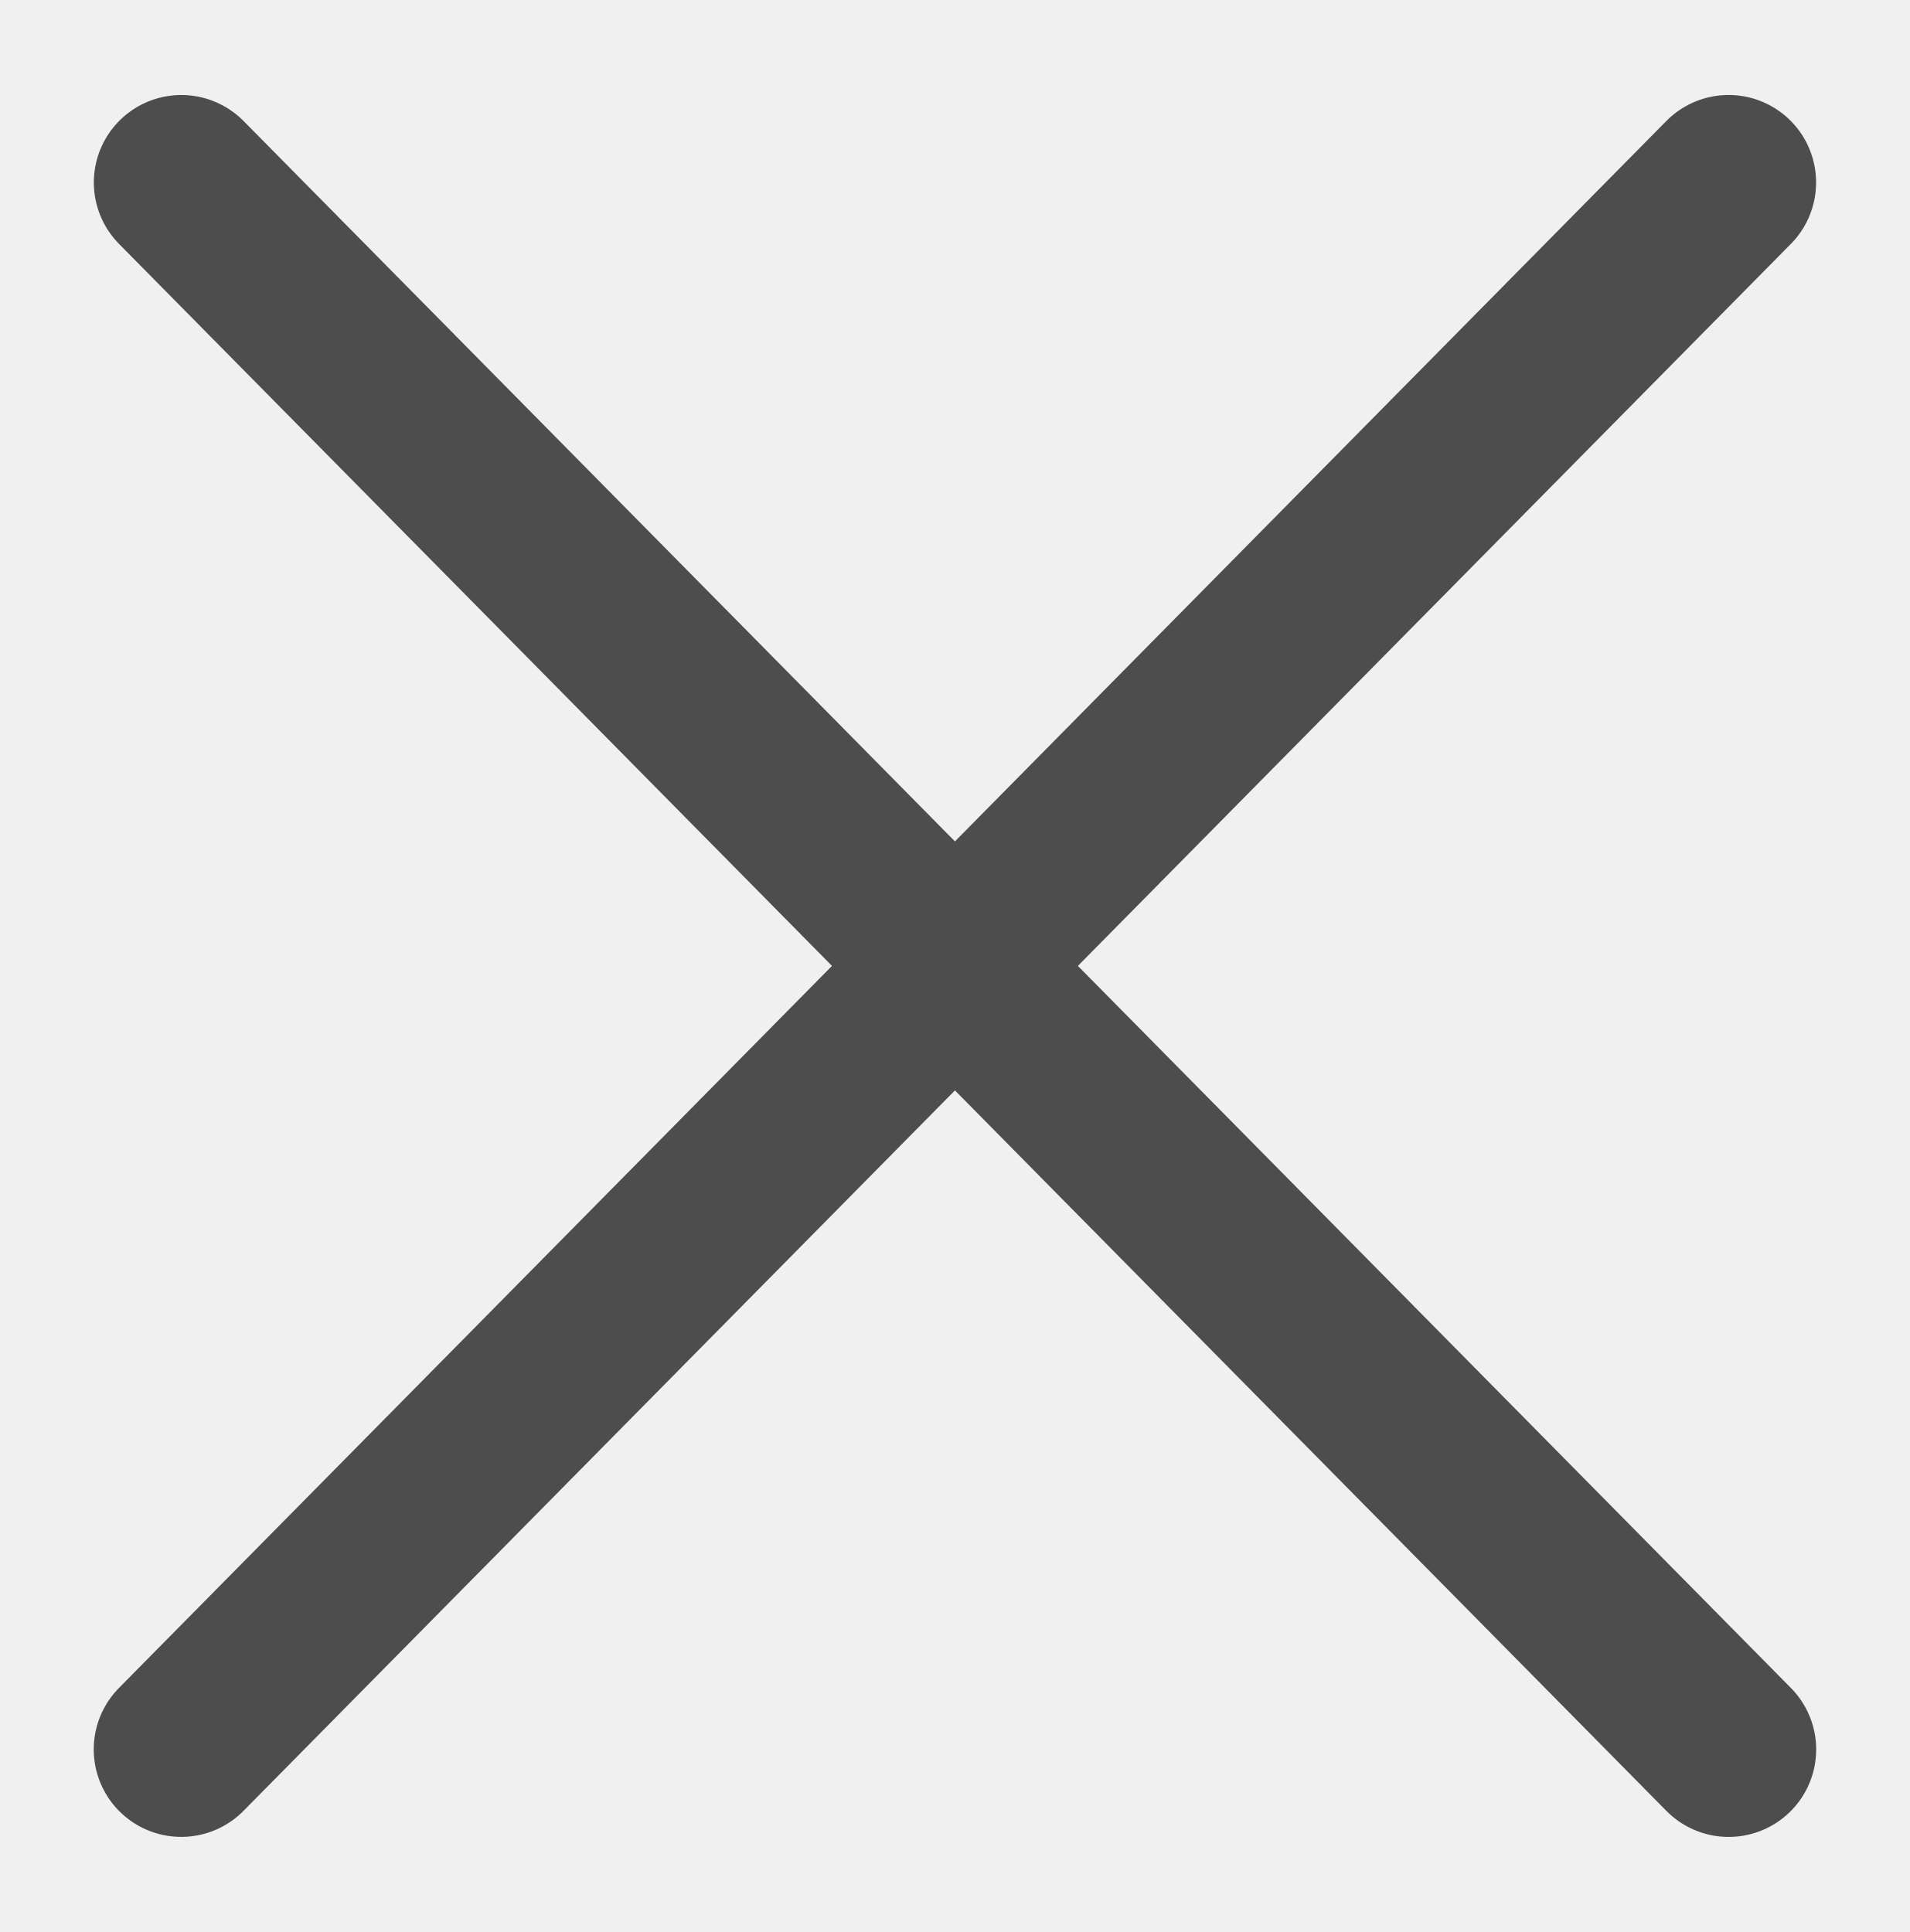
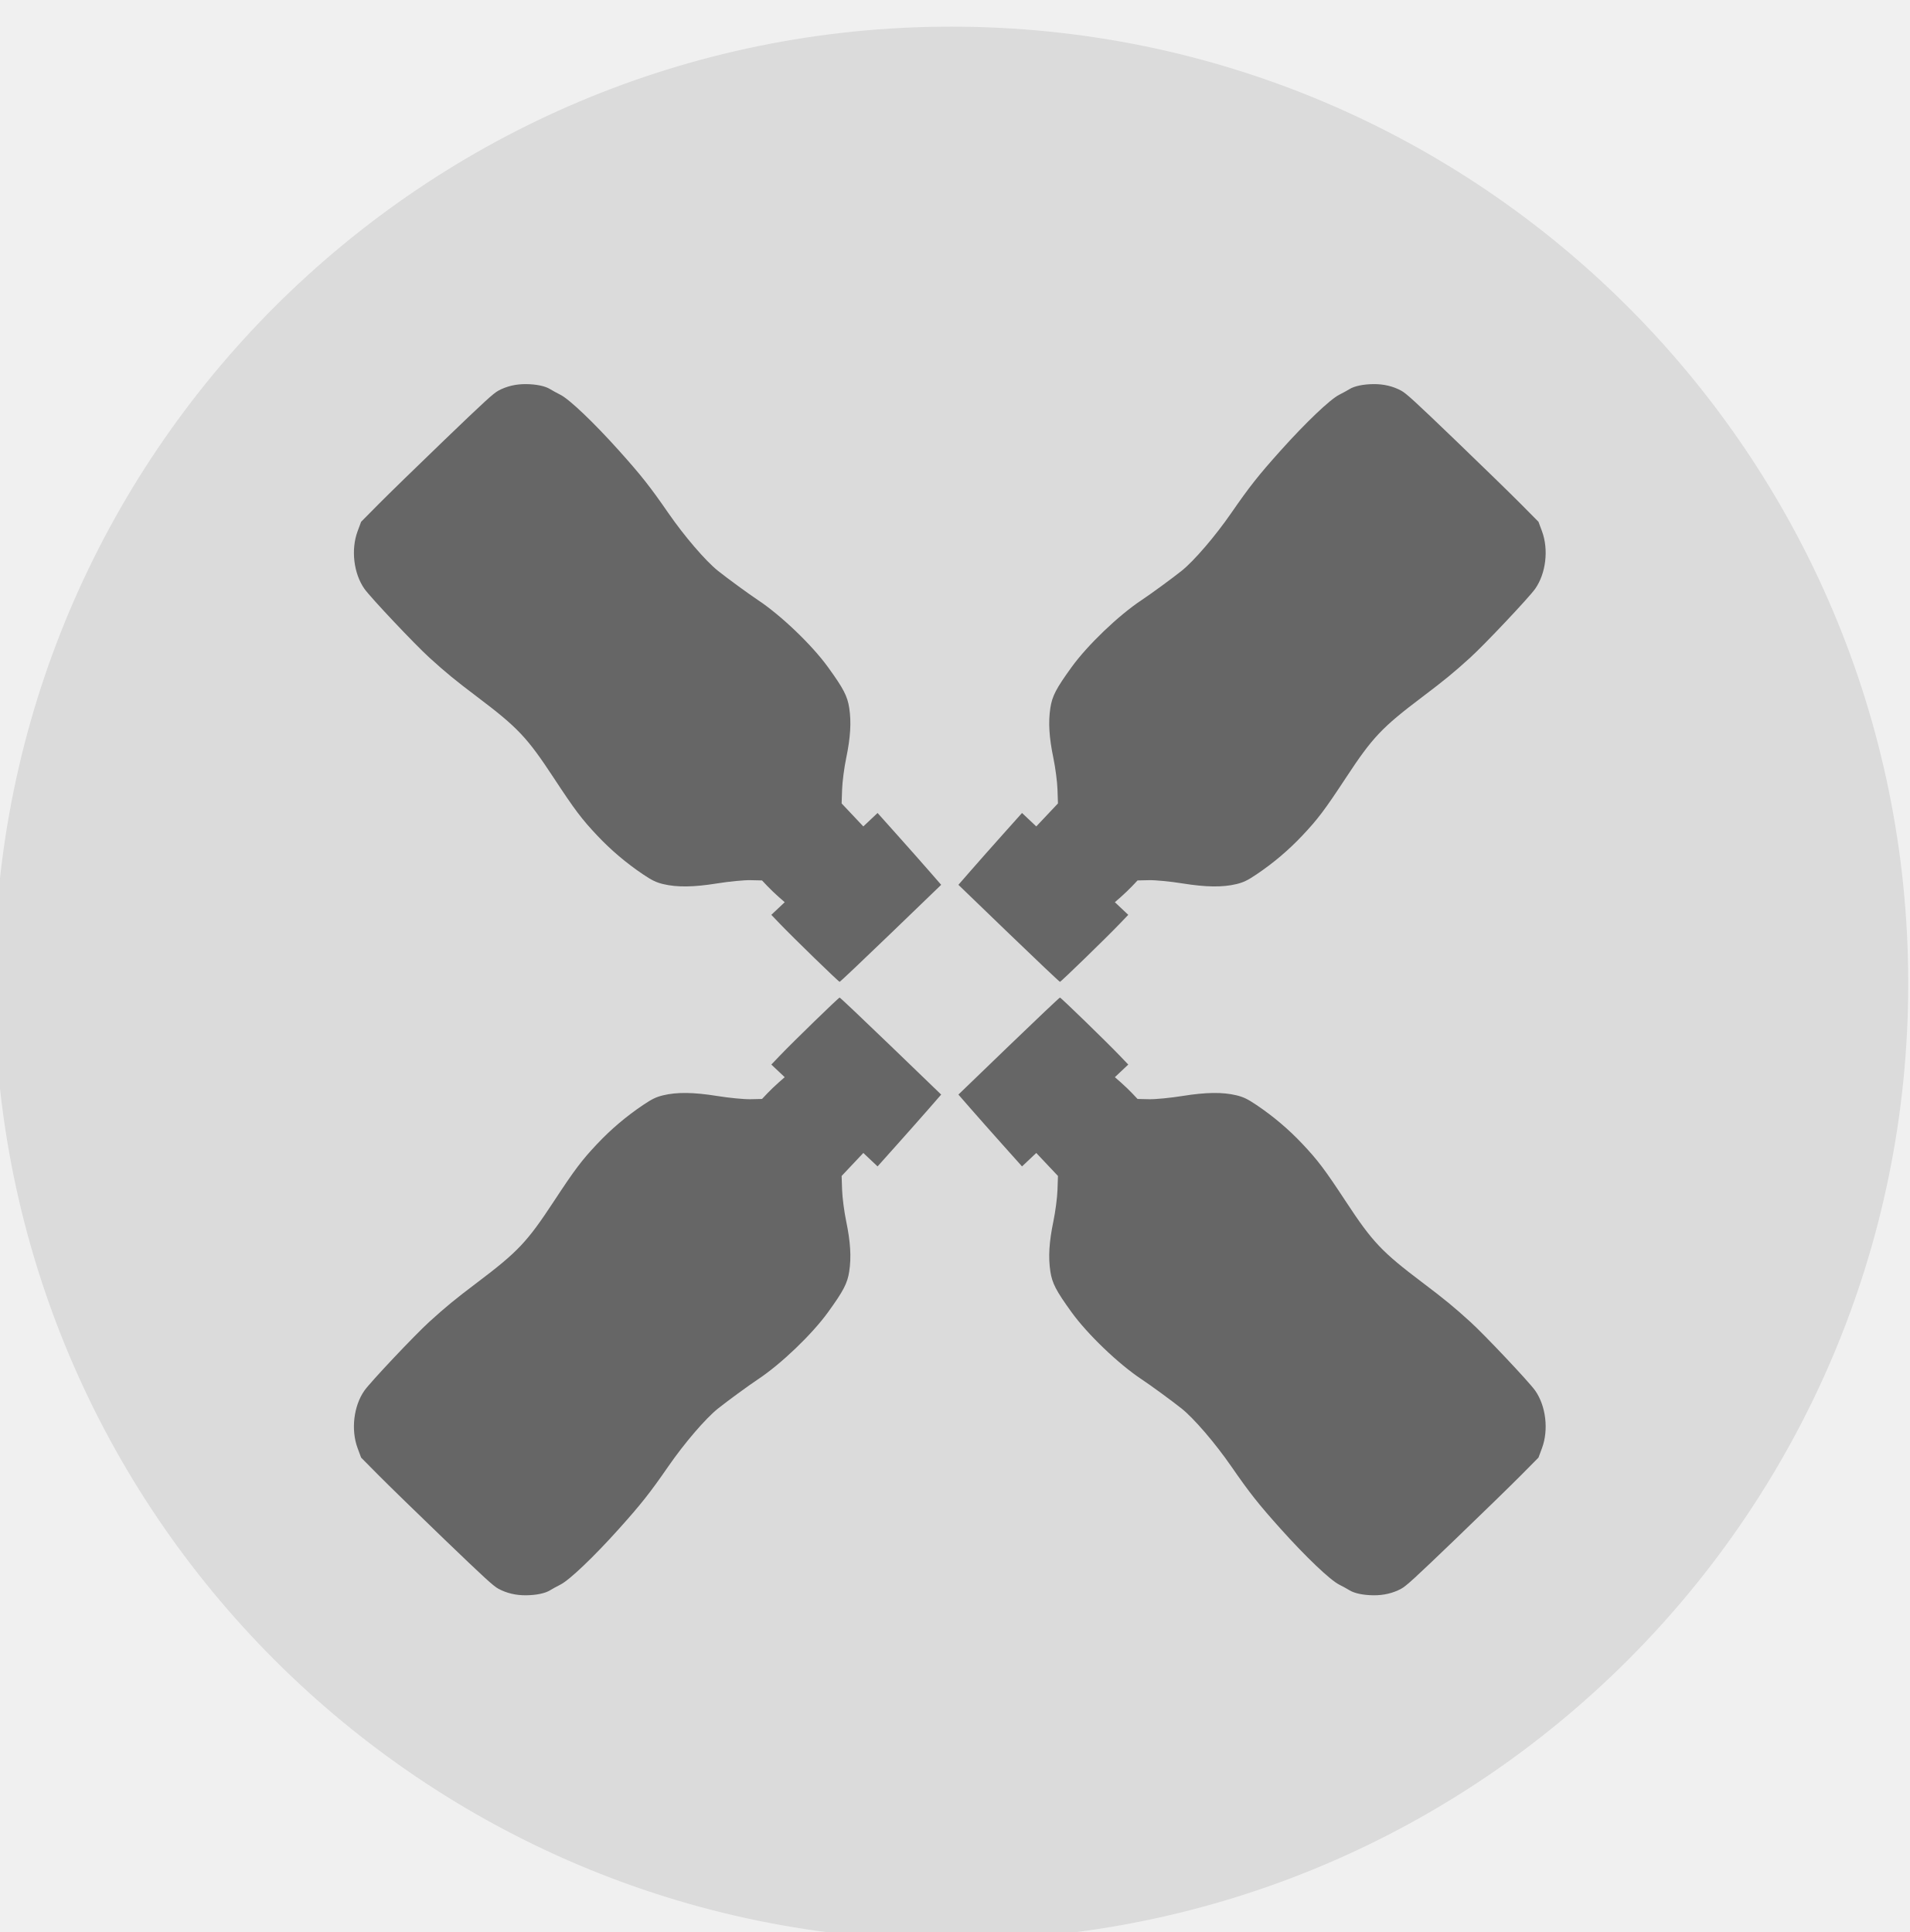
<svg xmlns="http://www.w3.org/2000/svg" id="svg77099" width="65.479mm" height="66.255mm" version="1.1" viewBox="0 0 65.479 66.255">
-   <g id="layer1" transform="translate(-89.853 115.69)">
-     <path id="path79185" d="m16.417-146.59v128.35h144.61v-0.144c34.884-0.363 62.977-28.914 62.989-64.017-3e-3 -35.109-28.098-63.671-62.989-64.034v-0.158z" fill="none" stop-color="#000000" />
-     <g id="g120457" transform="matrix(.78534 -.85442 .85442 .78534 -34.438 -112.3)" fill="#4d4d4d" stroke="#4d4d4d" stroke-linecap="round" stroke-width="5.17">
-       <path id="path120443" d="m40.19 115.8 65.027 2.323" />
-       <path id="path1407" d="m71.127 149.46 3.155-64.992" />
+   <defs id="defs1" />
+   <circle style="opacity:0.1;fill:#1a1a1a;stroke-width:6" id="path1" cx="32.615" cy="33.725" r="32.811" />
+   <g id="layer1" transform="translate(-164.9565,167.5084)">
+     <path id="path79185" d="m 16.417,-146.59 v 128.35 h 144.61 v -0.144 c 34.884,-0.363 62.977,-28.914 62.989,-64.017 -0.003,-35.109 -28.098,-63.671 -62.989,-64.034 v -0.158 z" fill="none" stop-color="#000000" />
+     <g id="g120457" transform="matrix(0.78534,-0.85442,0.85442,0.78534,-34.438,-112.3)" fill="#4d4d4d" stroke="#4d4d4d" stroke-linecap="round" stroke-width="5.17">
+       <path id="path120443" d="m 40.19,115.8 65.027,2.323" />
+       <path id="path1407" d="M 71.127,149.46 74.281,84.468" />
+     </g>
+   </g>
+   <g id="g1" transform="matrix(0.7258623,0,0,0.7258623,9.490304,9.304274)" style="fill:#666666">
+     <g id="g12" transform="matrix(0.4419632,0.05587517,0.05587517,-0.4419632,-5.999904,73.8569)" style="fill:#666666">
+       <g id="g11" transform="translate(-401.25,187.8)" fill="#999" stroke="#ffffff" style="fill:#666666">
+         <g id="g10" transform="matrix(0.066922,-4.5962e-4,4.5962e-4,0.066922,575.08,-79.527)" fill="#999" stroke="#ffffff" style="fill:#666666">
+           <path id="path9" d="m -923.52,894.64 c -13.999,5.277 -28.918,6.756 -44.958,4.457 -16.087,-2.306 -29.615,-7.082 -36.673,-12.946 -2.762,-2.295 -9.53,-7.273 -15.039,-11.063 -13.334,-9.172 -46.503,-50.473 -80.126,-99.772 -29.604,-43.406 -41.355,-63.182 -64.546,-108.63 -20.205,-39.594 -48.347,-82.856 -65.678,-100.97 -12.946,-13.529 -43.553,-42.87 -56.812,-54.462 -33.137,-28.971 -75.449,-81.932 -95.997,-120.16 -19.812,-36.854 -24.338,-49.402 -24.695,-68.466 -0.427,-22.844 4.234,-46.595 15.362,-78.272 5.088,-14.483 10.902,-36.164 12.919,-48.18 l 3.667,-21.847 -29.241,-40.652 -25.192,18.121 -26.01,-38.263 c -14.306,-21.045 -33.396,-49.431 -42.421,-63.079 l -16.412,-24.816 89.174,-65.662 c 49.044,-36.114 89.834,-65.558 90.629,-65.436 1.624,0.265 63.496,78.836 81.695,103.74 l 11.532,15.785 -23.672,17.027 8.505,9.741 c 4.678,5.357 11.666,14.126 15.53,19.485 l 7.026,9.743 18.116,2.829 c 9.963,1.556 33.811,2.408 52.993,1.895 37.935,-1.016 63.981,2.131 84.954,10.26 10.686,4.142 16.738,8.13 29.472,19.421 24.141,21.405 45.234,44.724 63.788,70.519 21.042,29.254 29.807,44.797 56.465,100.13 33.24,69 45.667,86.229 103.2,143.08 31.073,30.71 43.918,44.477 66.758,71.55 20.025,23.737 79.867,106.89 87.566,121.68 13.725,26.361 13.168,64.529 -1.339,91.849 l -7.507,14.136 -31.19,24.095 c -17.156,13.251 -69.594,52.28 -116.53,86.724 -71.664,52.592 -86.936,63.233 -95.311,66.392 z" fill="#f9f9f9" stroke="none" stroke-width="206.64" style="fill:#666666;paint-order:markers stroke fill" />
+         </g>
+       </g>
+     </g>
+     <g id="g15" transform="matrix(-0.4419632,-0.05587517,-0.05587517,0.4419632,69.57789,-5.976607)" style="fill:#666666">
+       <g id="g14" transform="translate(-401.25,187.8)" fill="#999" stroke="#ffffff" style="fill:#666666">
+         <g id="g13" transform="matrix(0.066922,-4.5962e-4,4.5962e-4,0.066922,575.08,-79.527)" fill="#999" stroke="#ffffff" style="fill:#666666">
+           <path id="path12" d="m -923.52,894.64 c -13.999,5.277 -28.918,6.756 -44.958,4.457 -16.087,-2.306 -29.615,-7.082 -36.673,-12.946 -2.762,-2.295 -9.53,-7.273 -15.039,-11.063 -13.334,-9.172 -46.503,-50.473 -80.126,-99.772 -29.604,-43.406 -41.355,-63.182 -64.546,-108.63 -20.205,-39.594 -48.347,-82.856 -65.678,-100.97 -12.946,-13.529 -43.553,-42.87 -56.812,-54.462 -33.137,-28.971 -75.449,-81.932 -95.997,-120.16 -19.812,-36.854 -24.338,-49.402 -24.695,-68.466 -0.427,-22.844 4.234,-46.595 15.362,-78.272 5.088,-14.483 10.902,-36.164 12.919,-48.18 l 3.667,-21.847 -29.241,-40.652 -25.192,18.121 -26.01,-38.263 c -14.306,-21.045 -33.396,-49.431 -42.421,-63.079 l -16.412,-24.816 89.174,-65.662 c 49.044,-36.114 89.834,-65.558 90.629,-65.436 1.624,0.265 63.496,78.836 81.695,103.74 l 11.532,15.785 -23.672,17.027 8.505,9.741 c 4.678,5.357 11.666,14.126 15.53,19.485 l 7.026,9.743 18.116,2.829 c 9.963,1.556 33.811,2.408 52.993,1.895 37.935,-1.016 63.981,2.131 84.954,10.26 10.686,4.142 16.738,8.13 29.472,19.421 24.141,21.405 45.234,44.724 63.788,70.519 21.042,29.254 29.807,44.797 56.465,100.13 33.24,69 45.667,86.229 103.2,143.08 31.073,30.71 43.918,44.477 66.758,71.55 20.025,23.737 79.867,106.89 87.566,121.68 13.725,26.361 13.168,64.529 -1.339,91.849 l -7.507,14.136 -31.19,24.095 c -17.156,13.251 -69.594,52.28 -116.53,86.724 -71.664,52.592 -86.936,63.233 -95.311,66.392 z" fill="#f9f9f9" stroke="none" stroke-width="206.64" style="fill:#666666;paint-order:markers stroke fill" />
+         </g>
+       </g>
+     </g>
+     <g id="g18" transform="matrix(-0.4419632,0.05587518,-0.05587518,-0.4419632,69.5779,73.8569)" style="fill:#666666">
+       <g id="g17" transform="translate(-401.25,187.8)" fill="#999" stroke="#ffffff" style="fill:#666666">
+         <g id="g16" transform="matrix(0.066922,-4.5962e-4,4.5962e-4,0.066922,575.08,-79.527)" fill="#999" stroke="#ffffff" style="fill:#666666">
+           <path id="path15" d="m -923.52,894.64 c -13.999,5.277 -28.918,6.756 -44.958,4.457 -16.087,-2.306 -29.615,-7.082 -36.673,-12.946 -2.762,-2.295 -9.53,-7.273 -15.039,-11.063 -13.334,-9.172 -46.503,-50.473 -80.126,-99.772 -29.604,-43.406 -41.355,-63.182 -64.546,-108.63 -20.205,-39.594 -48.347,-82.856 -65.678,-100.97 -12.946,-13.529 -43.553,-42.87 -56.812,-54.462 -33.137,-28.971 -75.449,-81.932 -95.997,-120.16 -19.812,-36.854 -24.338,-49.402 -24.695,-68.466 -0.427,-22.844 4.234,-46.595 15.362,-78.272 5.088,-14.483 10.902,-36.164 12.919,-48.18 l 3.667,-21.847 -29.241,-40.652 -25.192,18.121 -26.01,-38.263 c -14.306,-21.045 -33.396,-49.431 -42.421,-63.079 l -16.412,-24.816 89.174,-65.662 c 49.044,-36.114 89.834,-65.558 90.629,-65.436 1.624,0.265 63.496,78.836 81.695,103.74 l 11.532,15.785 -23.672,17.027 8.505,9.741 c 4.678,5.357 11.666,14.126 15.53,19.485 l 7.026,9.743 18.116,2.829 c 9.963,1.556 33.811,2.408 52.993,1.895 37.935,-1.016 63.981,2.131 84.954,10.26 10.686,4.142 16.738,8.13 29.472,19.421 24.141,21.405 45.234,44.724 63.788,70.519 21.042,29.254 29.807,44.797 56.465,100.13 33.24,69 45.667,86.229 103.2,143.08 31.073,30.71 43.918,44.477 66.758,71.55 20.025,23.737 79.867,106.89 87.566,121.68 13.725,26.361 13.168,64.529 -1.339,91.849 l -7.507,14.136 -31.19,24.095 c -17.156,13.251 -69.594,52.28 -116.53,86.724 -71.664,52.592 -86.936,63.233 -95.311,66.392 z" fill="#f9f9f9" stroke="none" stroke-width="206.64" style="fill:#666666;paint-order:markers stroke fill" />
+         </g>
+       </g>
+     </g>
+     <g id="g21" transform="matrix(0.4419632,-0.05587517,0.05587517,0.4419632,-5.999905,-5.976606)" style="fill:#666666">
+       <g id="g20" transform="translate(-401.25,187.8)" fill="#999" stroke="#ffffff" style="fill:#666666">
+         <g id="g19" transform="matrix(0.066922,-4.5962e-4,4.5962e-4,0.066922,575.08,-79.527)" fill="#999" stroke="#ffffff" style="fill:#666666">
+           <path id="path18" d="m -923.52,894.64 c -13.999,5.277 -28.918,6.756 -44.958,4.457 -16.087,-2.306 -29.615,-7.082 -36.673,-12.946 -2.762,-2.295 -9.53,-7.273 -15.039,-11.063 -13.334,-9.172 -46.503,-50.473 -80.126,-99.772 -29.604,-43.406 -41.355,-63.182 -64.546,-108.63 -20.205,-39.594 -48.347,-82.856 -65.678,-100.97 -12.946,-13.529 -43.553,-42.87 -56.812,-54.462 -33.137,-28.971 -75.449,-81.932 -95.997,-120.16 -19.812,-36.854 -24.338,-49.402 -24.695,-68.466 -0.427,-22.844 4.234,-46.595 15.362,-78.272 5.088,-14.483 10.902,-36.164 12.919,-48.18 l 3.667,-21.847 -29.241,-40.652 -25.192,18.121 -26.01,-38.263 c -14.306,-21.045 -33.396,-49.431 -42.421,-63.079 l -16.412,-24.816 89.174,-65.662 c 49.044,-36.114 89.834,-65.558 90.629,-65.436 1.624,0.265 63.496,78.836 81.695,103.74 l 11.532,15.785 -23.672,17.027 8.505,9.741 c 4.678,5.357 11.666,14.126 15.53,19.485 l 7.026,9.743 18.116,2.829 c 9.963,1.556 33.811,2.408 52.993,1.895 37.935,-1.016 63.981,2.131 84.954,10.26 10.686,4.142 16.738,8.13 29.472,19.421 24.141,21.405 45.234,44.724 63.788,70.519 21.042,29.254 29.807,44.797 56.465,100.13 33.24,69 45.667,86.229 103.2,143.08 31.073,30.71 43.918,44.477 66.758,71.55 20.025,23.737 79.867,106.89 87.566,121.68 13.725,26.361 13.168,64.529 -1.339,91.849 l -7.507,14.136 -31.19,24.095 c -17.156,13.251 -69.594,52.28 -116.53,86.724 -71.664,52.592 -86.936,63.233 -95.311,66.392 z" fill="#f9f9f9" stroke="none" stroke-width="206.64" style="fill:#666666;paint-order:markers stroke fill" />
+         </g>
+       </g>
    </g>
  </g>
</svg>
